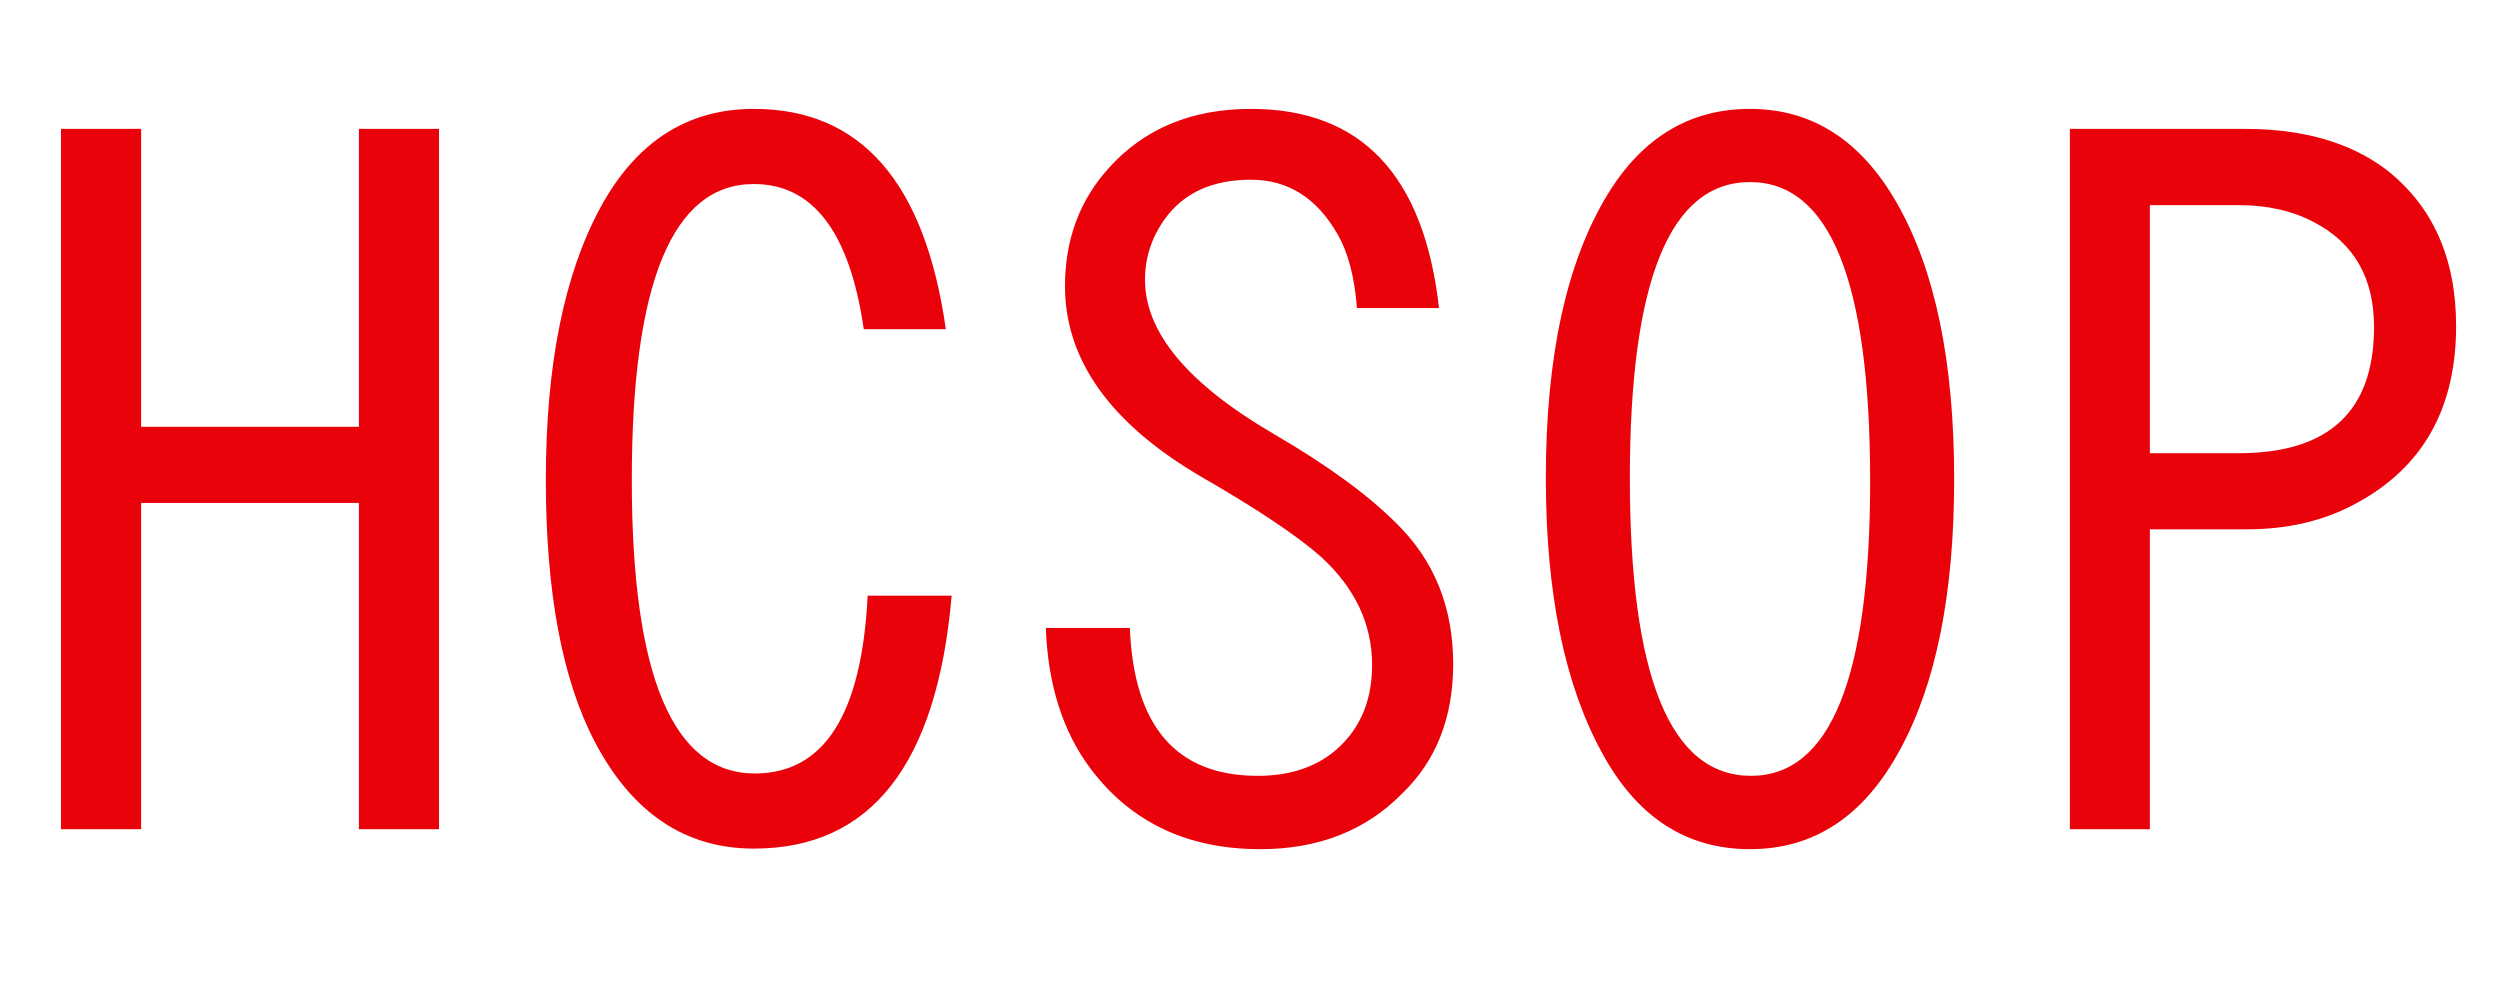
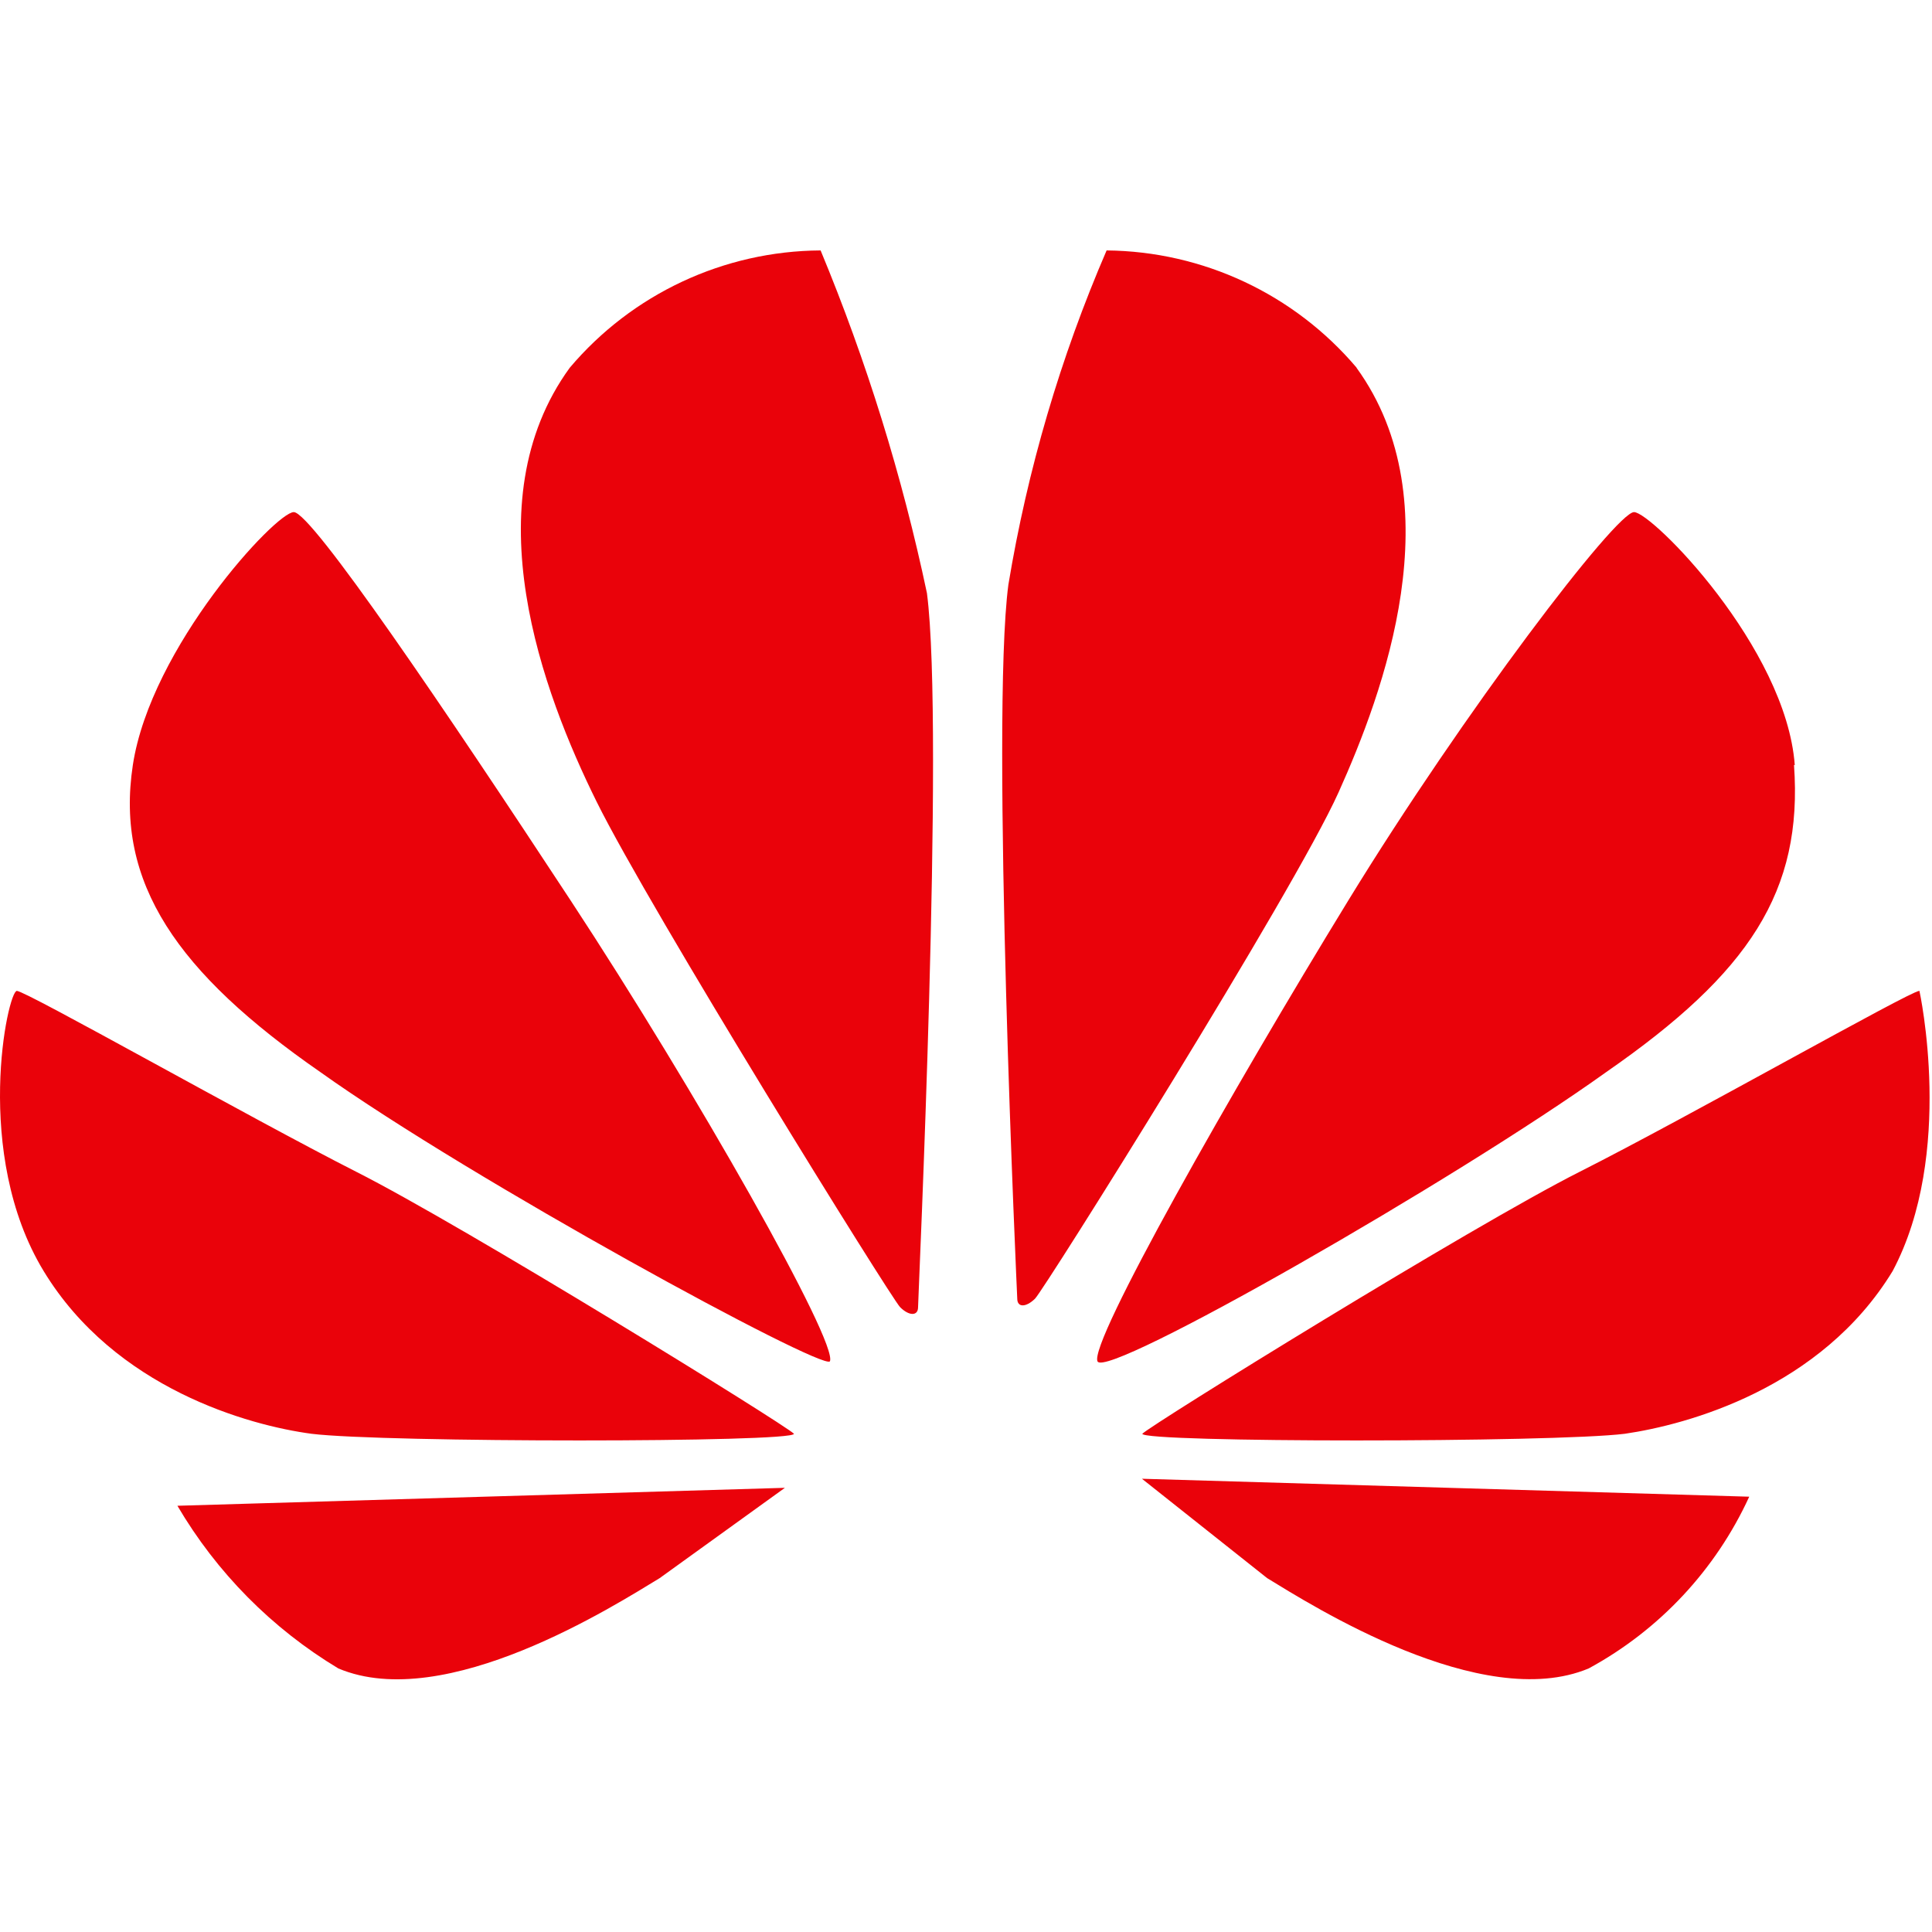
- <svg xmlns="http://www.w3.org/2000/svg" width="180" height="72">
-   <path fill="#EA020A" d="M4.39 59.70L4.39 9.28L10.16 9.28L10.16 30.73L25.84 30.73L25.84 9.28L31.61 9.28L31.61 59.70L25.84 59.70L25.84 36.21L10.16 36.21L10.16 59.70L4.39 59.70ZM62.47 42.89L68.52 42.89Q66.94 61.10 54.28 61.10L54.28 61.10Q46.86 61.10 42.82 53.40L42.82 53.40Q39.30 46.65 39.30 34.56L39.30 34.56Q39.30 22.22 43.21 14.98L43.21 14.98Q47.07 7.84 54.28 7.84L54.28 7.84Q65.85 7.84 68.10 23.70L68.10 23.70L62.19 23.70Q60.68 13.25 54.28 13.25L54.28 13.25Q45.49 13.25 45.49 34.56L45.49 34.56Q45.49 55.69 54.35 55.69L54.35 55.69Q61.84 55.69 62.47 42.89L62.47 42.89ZM75.30 45.21L81.35 45.21Q81.77 55.86 90.56 55.86L90.56 55.86Q93.73 55.86 95.84 54.28L95.84 54.28Q98.79 52.00 98.79 47.88L98.79 47.88Q98.79 43.45 95.10 40.08L95.10 40.08Q92.57 37.83 86.41 34.28L86.41 34.28Q76.68 28.55 76.68 20.60L76.68 20.60Q76.68 15.57 79.84 12.09L79.84 12.09Q83.67 7.84 90.07 7.84L90.07 7.84Q101.99 7.84 103.61 22.18L103.61 22.18L97.70 22.18Q97.45 18.88 96.33 16.91L96.33 16.91Q94.08 12.94 90.07 12.94L90.07 12.94Q85.92 12.94 83.88 15.75L83.88 15.75Q82.44 17.75 82.44 20.14L82.44 20.14Q82.44 25.84 91.72 31.25L91.72 31.25Q97.45 34.59 100.51 37.65L100.51 37.65Q104.63 41.66 104.63 47.81L104.63 47.81Q104.63 53.61 100.93 57.16L100.93 57.16Q97.00 61.14 90.74 61.14L90.74 61.14Q82.90 61.14 78.54 55.37L78.54 55.37Q75.52 51.36 75.30 45.21L75.30 45.21ZM126 7.84L126 7.84Q132.71 7.84 136.58 14.63L136.58 14.63Q140.70 21.83 140.70 34.49L140.70 34.49Q140.70 46.86 136.79 54L136.79 54Q132.93 61.14 126 61.14L126 61.14Q119.11 61.14 115.35 54.21L115.35 54.21Q111.30 46.83 111.30 34.42L111.30 34.42Q111.30 21.27 115.77 13.96L115.77 13.96Q119.53 7.84 126 7.84ZM126 13.11L126 13.11Q117.35 13.11 117.35 34.42L117.35 34.42Q117.35 55.86 126.07 55.86L126.07 55.86Q134.65 55.86 134.65 34.63L134.65 34.63Q134.65 13.11 126 13.11ZM149.03 59.70L149.03 9.28L161.65 9.28Q167.87 9.28 171.74 12.16L171.74 12.16Q176.84 16.10 176.84 23.48L176.84 23.48Q176.84 32.38 169.63 36.25L169.63 36.25Q166.22 38.11 161.79 38.11L161.79 38.11L154.79 38.11L154.79 59.70L149.03 59.70ZM161.19 14.77L154.79 14.77L154.79 32.63L161.19 32.63Q170.93 32.63 170.93 23.55L170.93 23.55Q170.93 18.25 166.61 16.00L166.61 16.00Q164.29 14.77 161.19 14.77L161.19 14.77Z" />
+ <svg xmlns="http://www.w3.org/2000/svg" t="1698740425490" class="icon" viewBox="0 0 1382 1024" version="1.1" p-id="1461" width="200" height="200">
+   <path d="M587.001 0.138a236.743 236.743 0 0 0-179.455 83.93c-70.264 96.63-19.188 232.74 19.188 310.32s210.791 355.322 217.141 361.672 12.838 6.488 12.838 0 19.05-413.438 6.35-510.758A1387.742 1387.742 0 0 0 587.001 0.138z m-376.856 187.186c-12.838 0-102.29 96.63-115.128 180.974s31.888 148.672 134.177 219.626C337.834 665.365 587.001 800.785 593.627 794.849c6.212-12.976-95.802-193.26-185.391-329.646S222.845 187.324 210.145 187.324z m31.888 827.151c76.614 32.302 197.953-45.278 229.841-64.604l89.59-64.604-434.558 12.838a331.992 331.992 0 0 0 115.128 116.37z m12.7-355.322C178.119 620.225 18.542 529.807 12.054 529.807s-31.888 116.37 19.188 200.438 147.015 110.434 191.603 116.37c51.214 6.35 345.106 6.35 345.106 0-6.488-6.626-236.605-148.81-313.219-187.462zM970.345 83.93A237.295 237.295 0 0 0 791.58 0.138a1026.623 1026.623 0 0 0-70.264 239.09c-12.838 96.63 6.35 510.758 6.35 510.758 0 6.35 6.212 6.35 12.7 0s185.253-291.27 217.141-362.224 82.826-207.064 12.838-303.694z m402.532 445.878c-6.35 0-165.651 90.418-242.817 129.346S823.468 840.127 817.118 846.615c0 6.35 293.893 6.35 345.106 0 44.726-6.488 140.527-32.44 191.603-116.37 44.726-84.068 19.188-200.438 19.188-200.438zM906.432 949.871c31.888 19.464 153.365 96.63 229.979 64.604a266.008 266.008 0 0 0 114.851-122.858l-434.42-12.838zM1283.84 368.298c-6.212-84.068-102.29-180.974-114.989-180.974s-121.339 142.184-204.441 277.88S778.604 781.873 785.092 794.849s255.517-129.346 364.018-207.064c102.29-70.954 140.665-129.208 134.177-219.626z" fill="#EA020A" p-id="1462" />
</svg>
